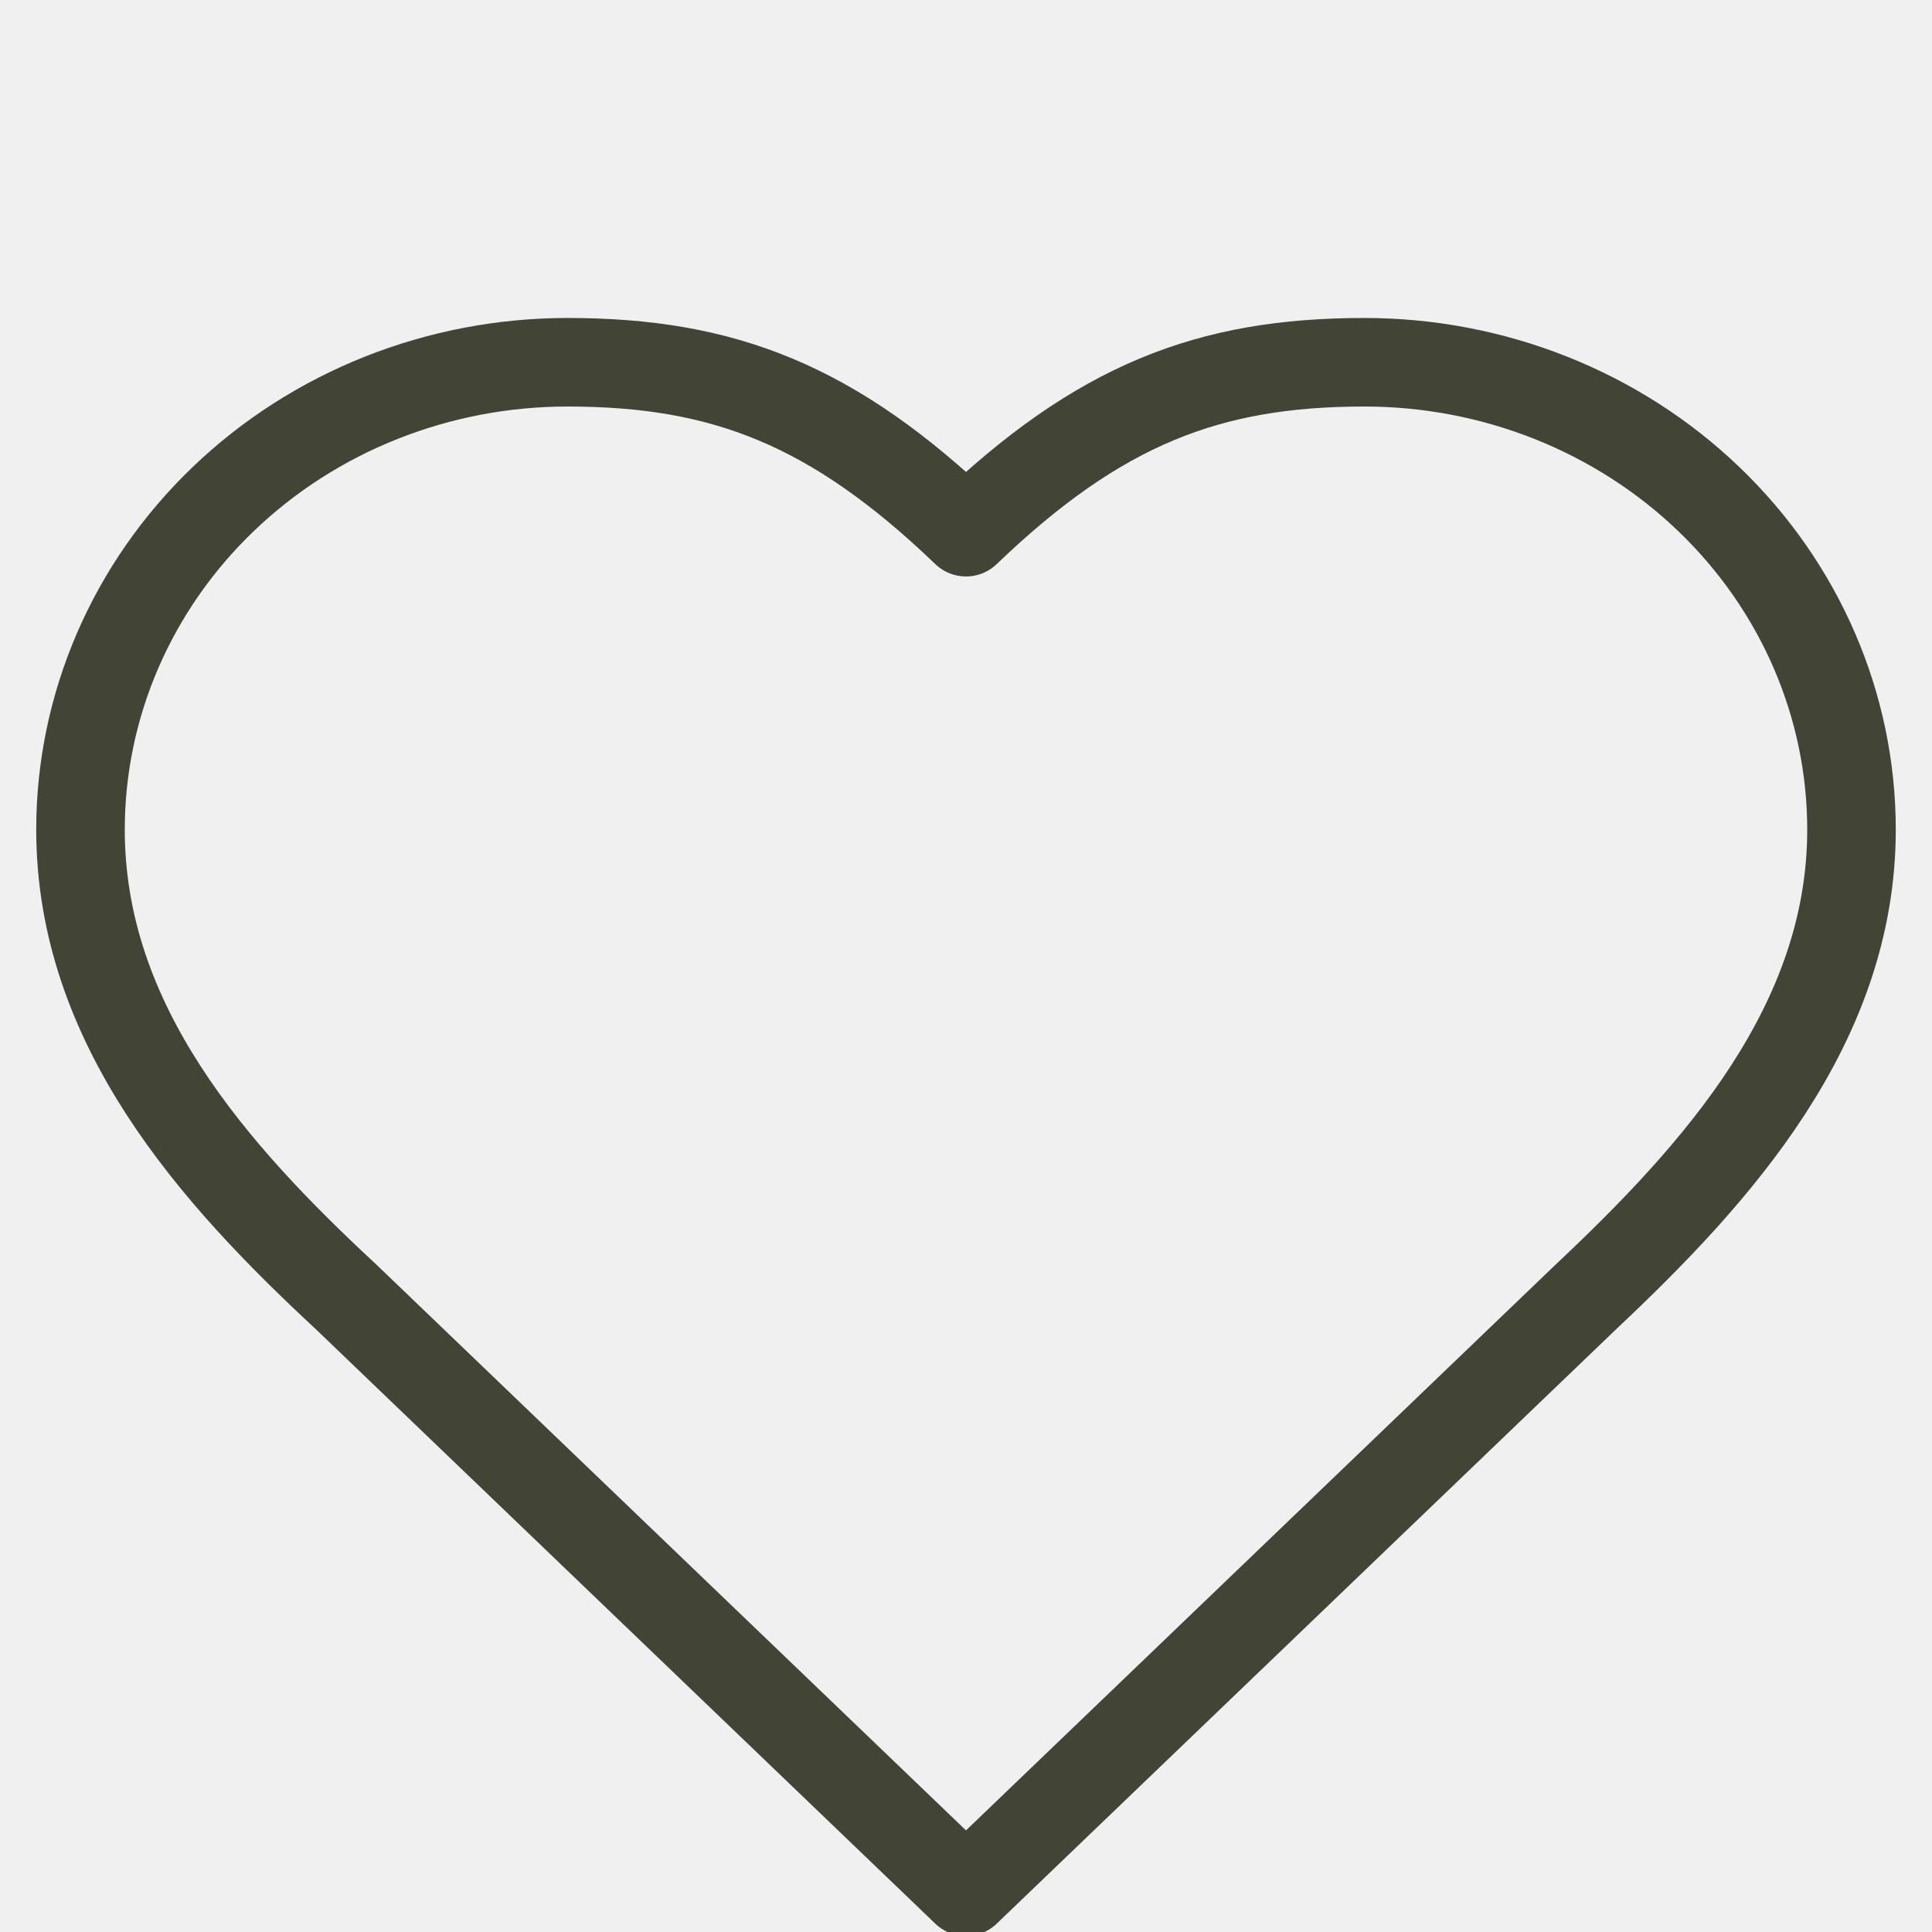
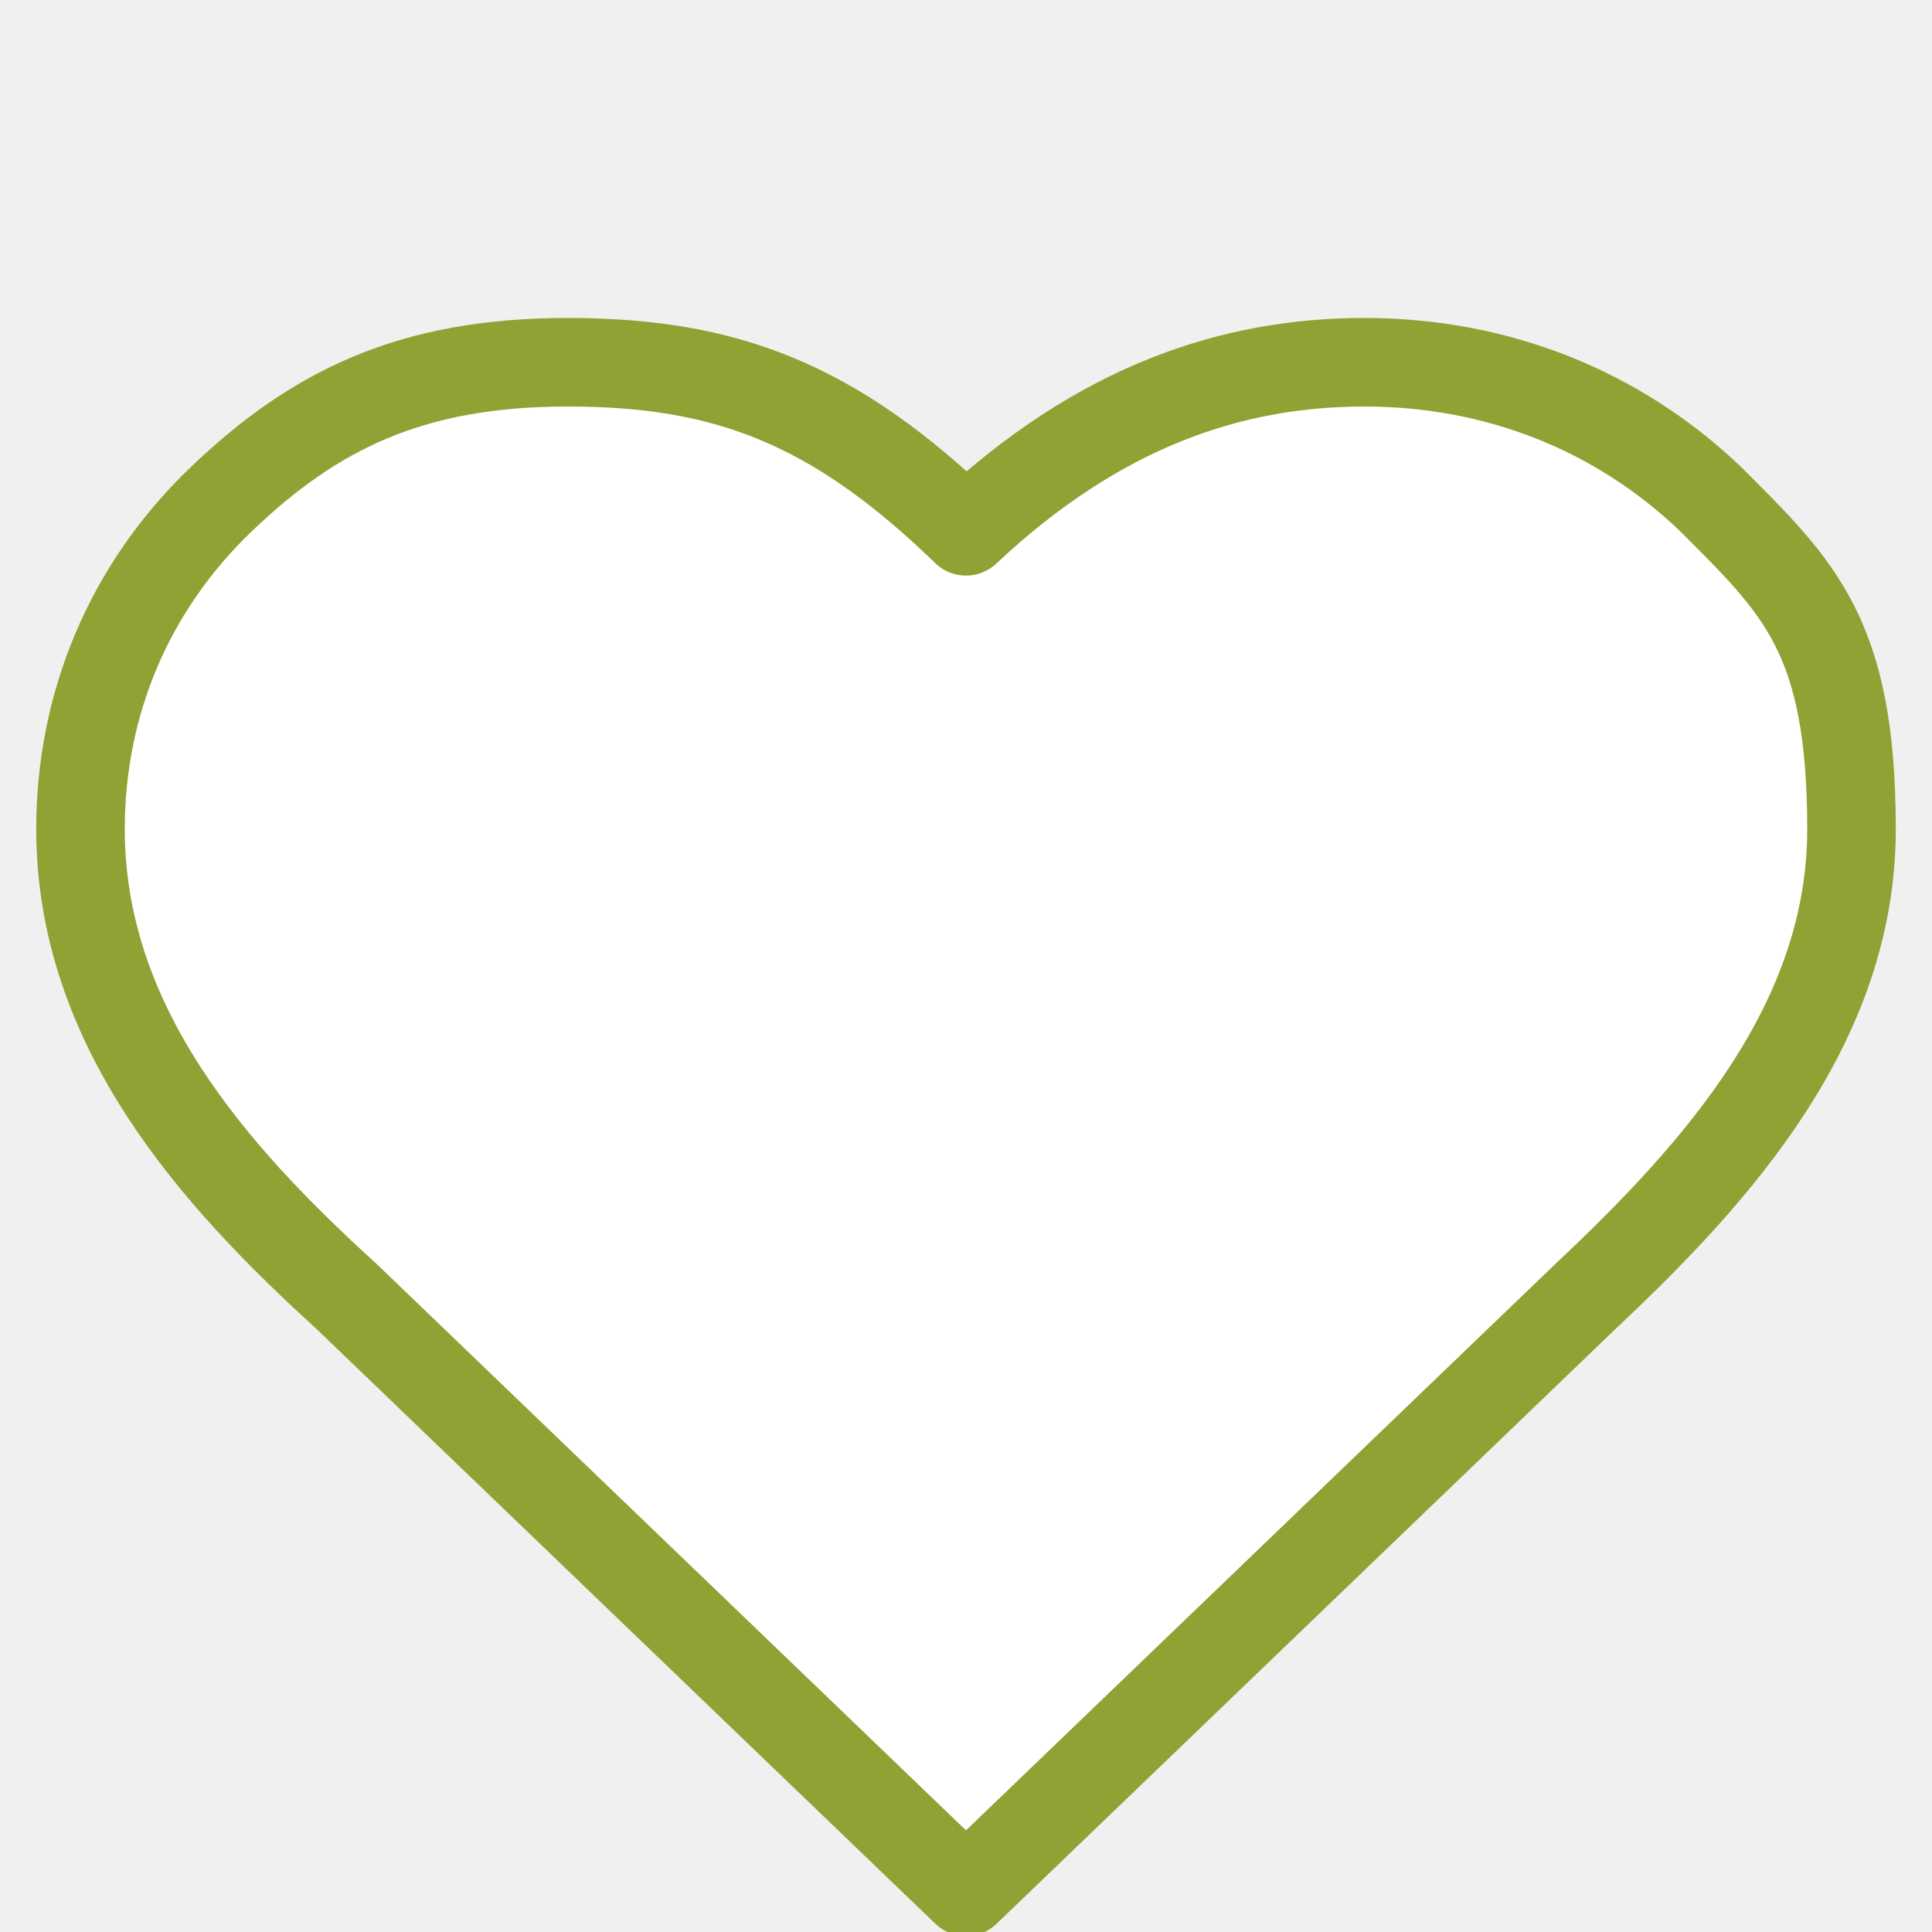
- <svg xmlns="http://www.w3.org/2000/svg" width="48" height="48" viewBox="0 0 48 48" fill="none">
-   <g clip-path="url(#clip0_5252_15571)">
-     <path d="M39.4 32.222C42.678 29.14 46 25.446 46 20.611C46 17.532 44.725 14.578 42.456 12.401C40.187 10.223 37.109 9 33.9 9C30.028 9 27.3 10.056 24 13.222C20.7 10.056 17.972 9 14.1 9C10.891 9 7.813 10.223 5.544 12.401C3.275 14.578 2 17.532 2 20.611C2 25.467 5.3 29.161 8.6 32.222L24 47L39.4 32.222Z" stroke="#424436" stroke-width="2.2" stroke-linecap="round" stroke-linejoin="round" />
-   </g>
+ <svg xmlns="http://www.w3.org/2000/svg" id="Layer_1" version="1.1" viewBox="0 0 48 48">
  <defs>
-     <clipPath id="clip0_5252_15571">
-       <rect width="48" height="48" fill="white" />
+     <style>
+       .st0 {
+         fill: none;
+       }
+ 
+       .st1 {
+         fill: #fff;
+         stroke: #92a134;
+         stroke-linecap: round;
+         stroke-linejoin: round;
+         stroke-width: 2.2px;
+       }
+ 
+       .st2 {
+         clip-path: url(#clippath);
+       }
+     </style>
+     <clipPath id="clippath">
+       <rect class="st0" width="48" height="48" />
    </clipPath>
  </defs>
+   <g class="st2">
+     <path class="st1" d="M39.4,32.2c3.3-3.1,6.6-6.8,6.6-11.6s-1.3-6-3.5-8.2c-2.3-2.2-5.3-3.4-8.6-3.4s-6.6,1.1-9.9,4.2c-3.3-3.2-6-4.2-9.9-4.2s-6.3,1.2-8.6,3.4c-2.3,2.2-3.5,5.1-3.5,8.2,0,4.9,3.3,8.6,6.6,11.6l15.4,14.8s15.4-14.8,15.4-14.8Z" />
+   </g>
</svg>
